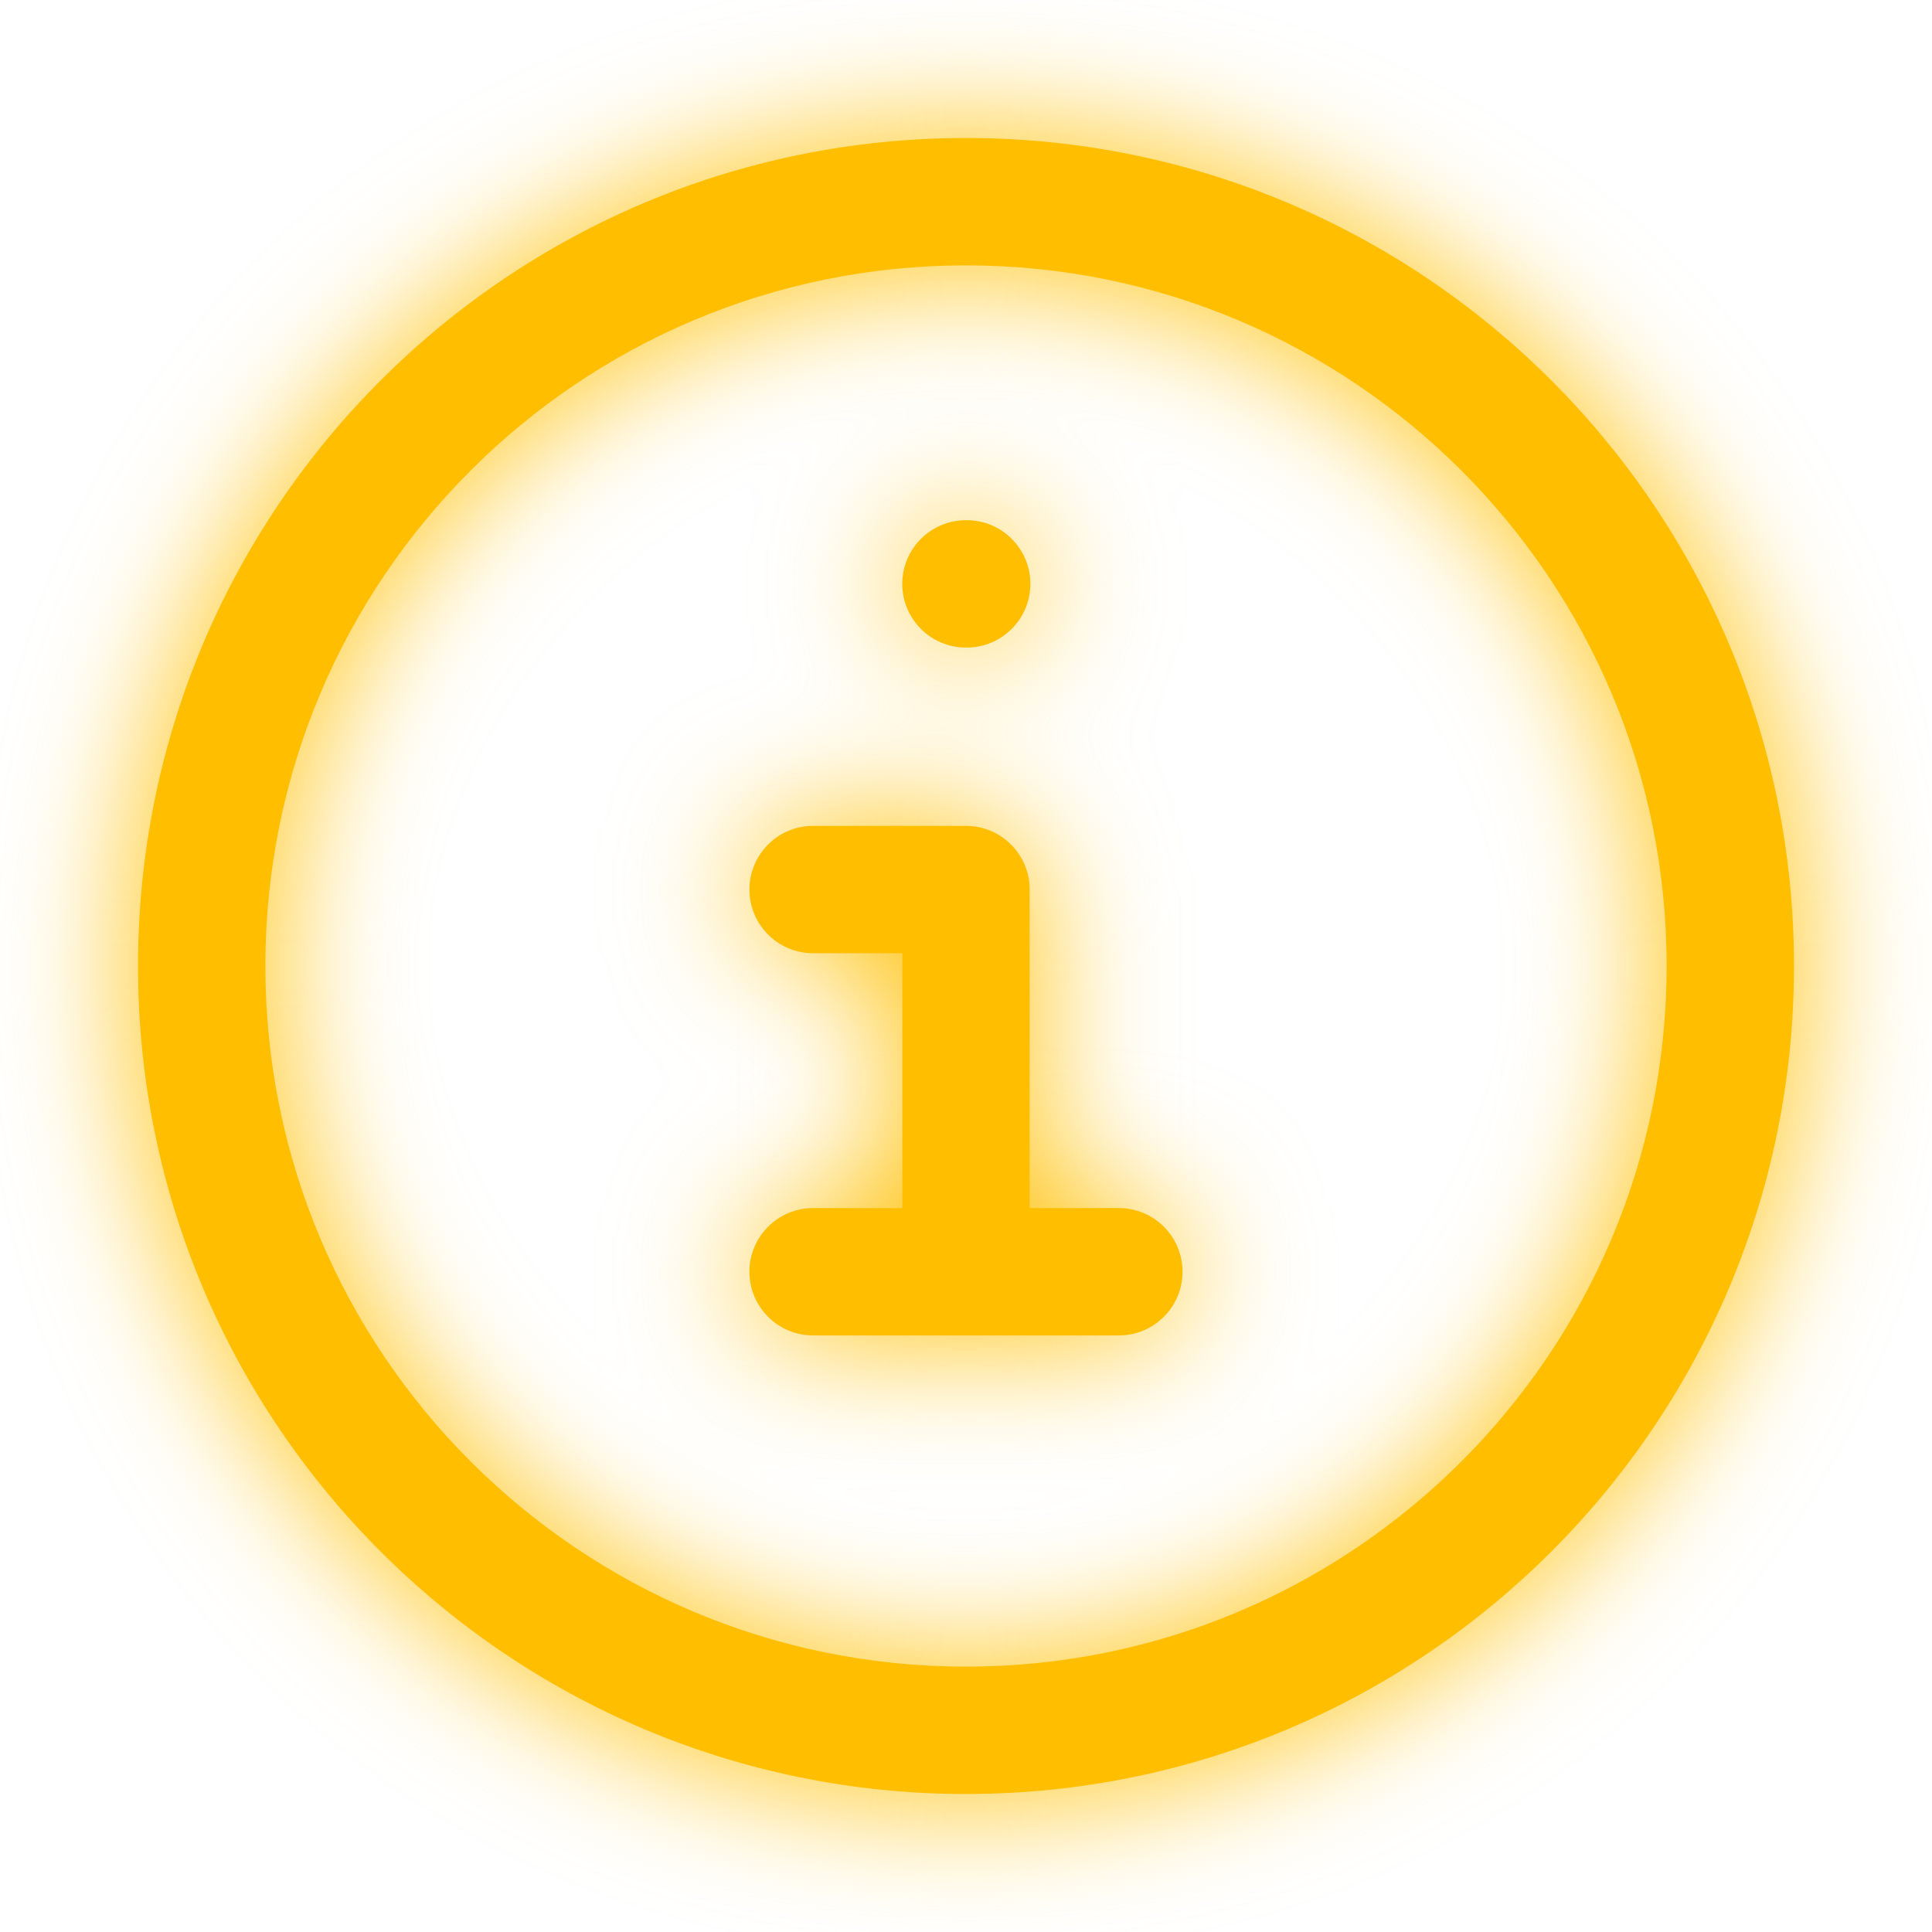
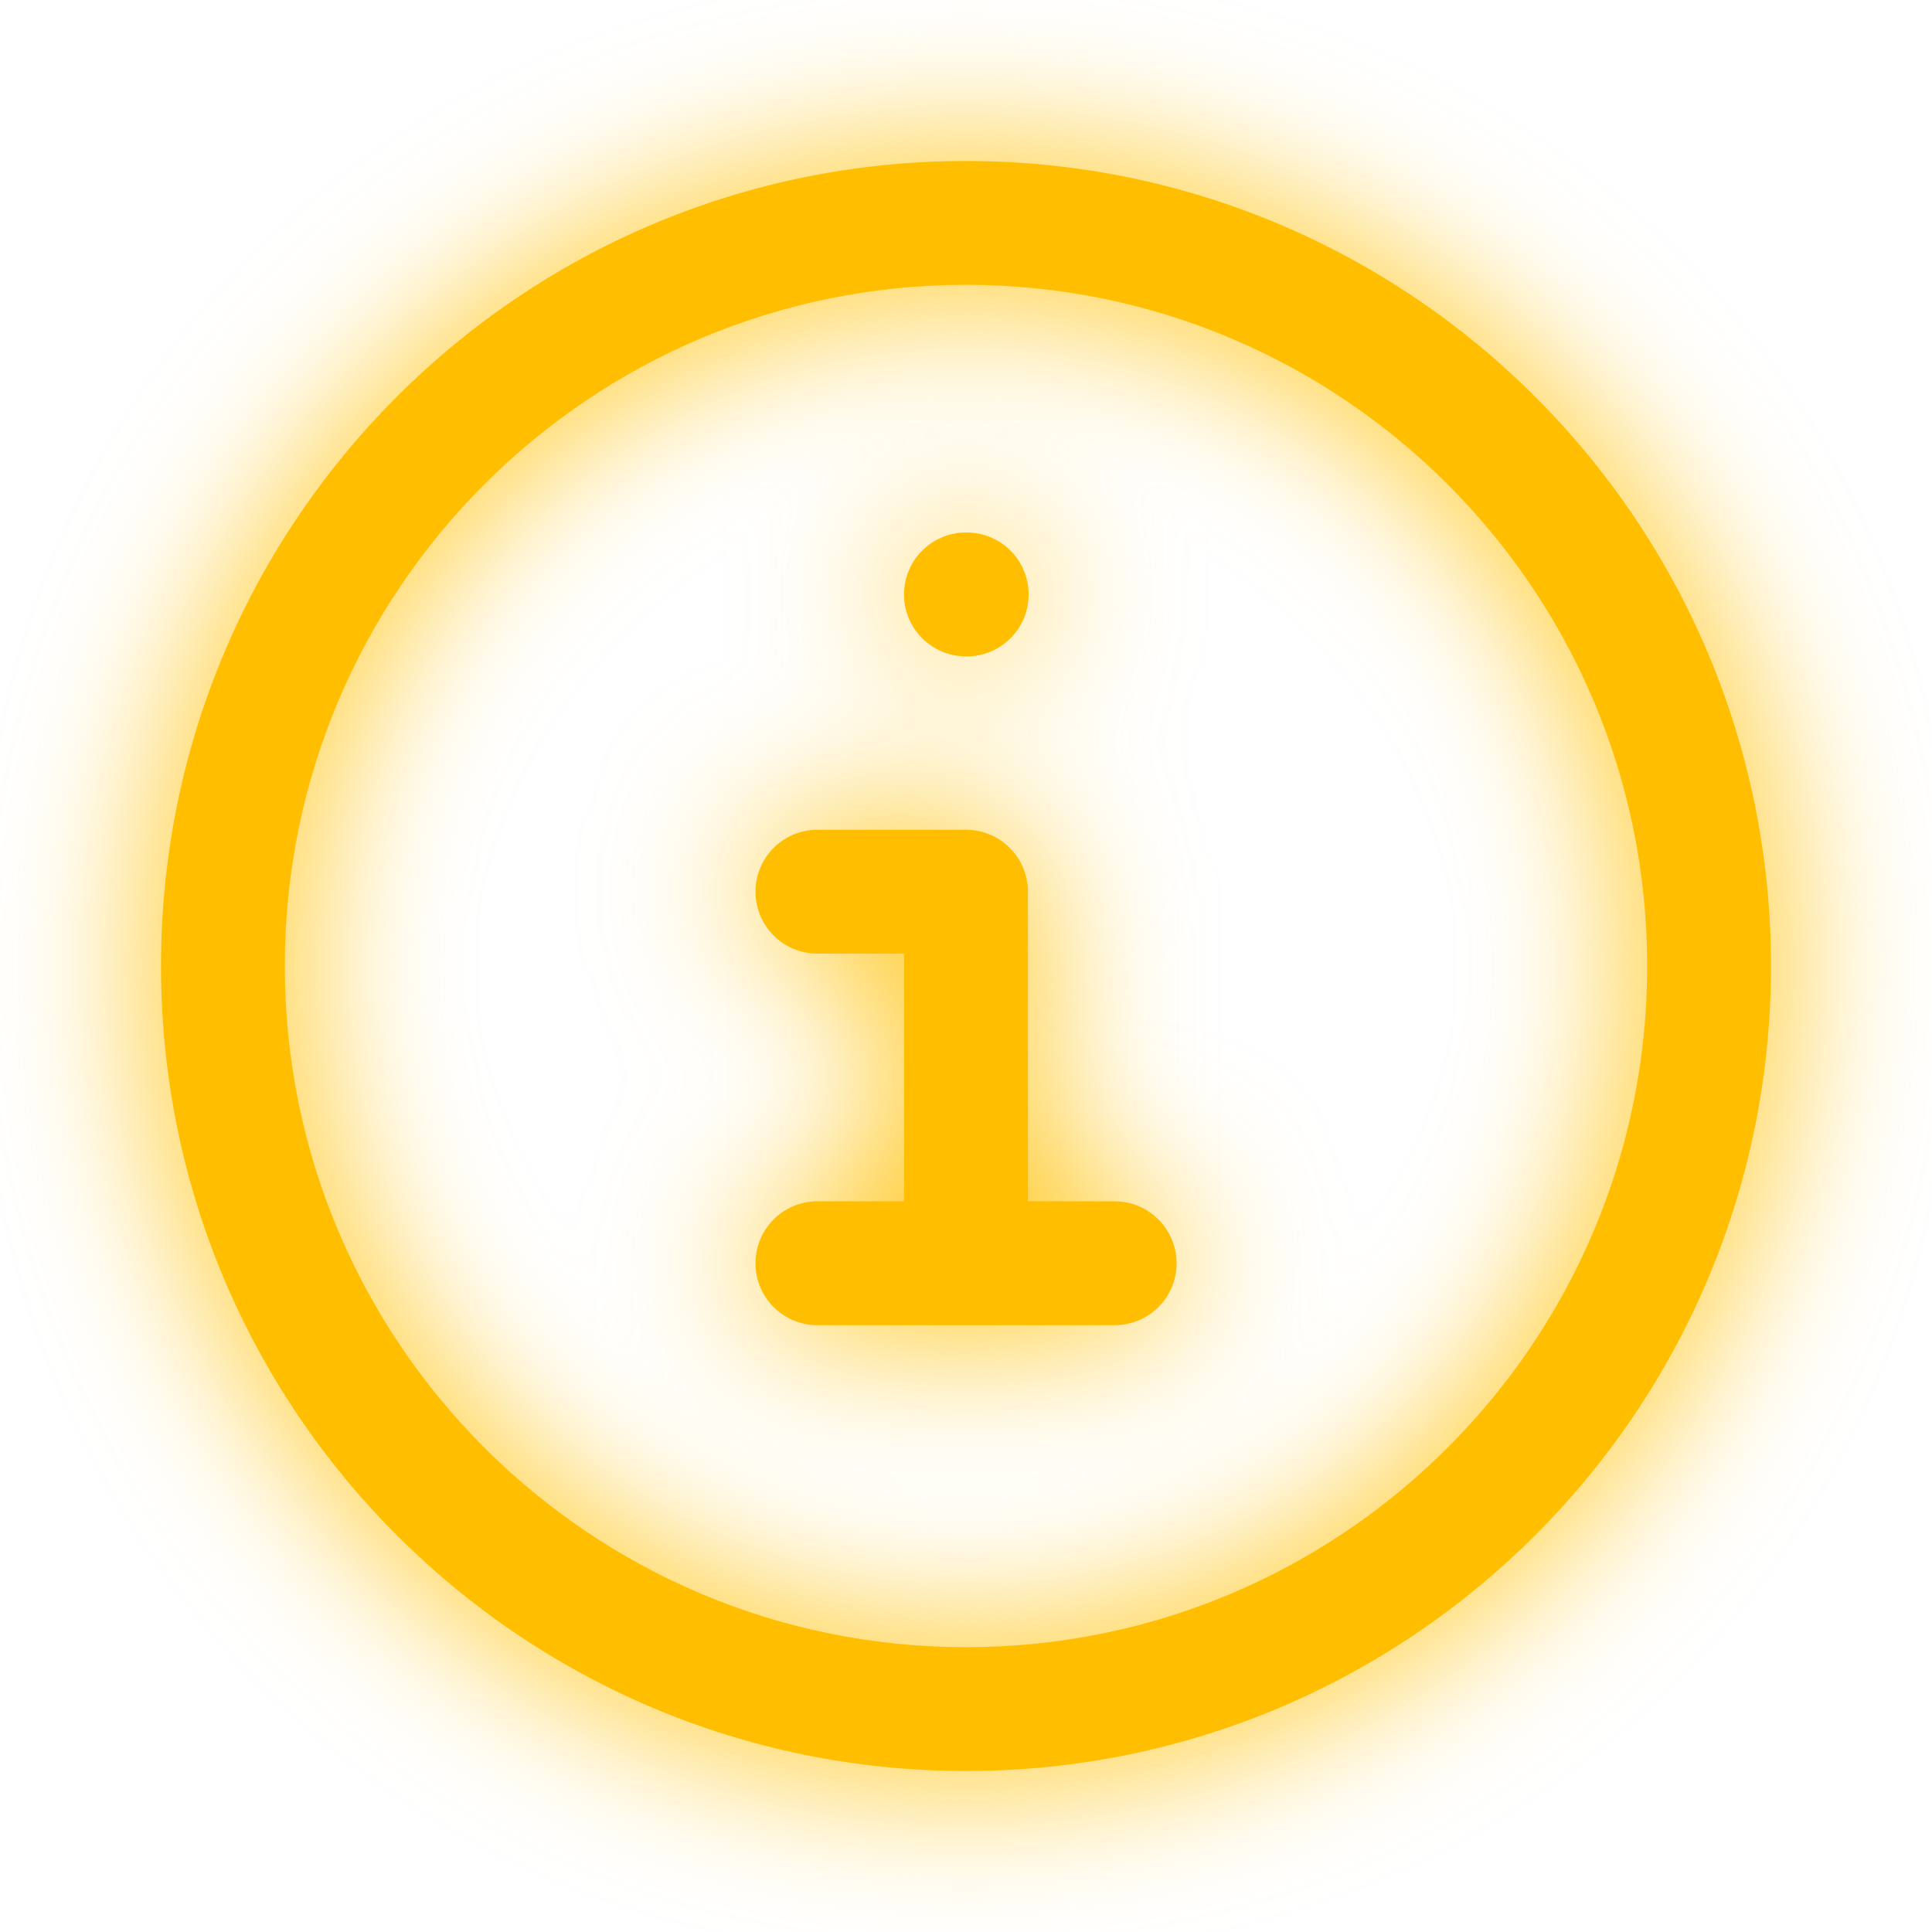
- <svg xmlns="http://www.w3.org/2000/svg" width="28" height="28" viewBox="0 0 28 28" fill="none">
-   <g filter="url(#filter0_f_21_20553)">
-     <path fill-rule="evenodd" clip-rule="evenodd" d="M3.846 14C3.846 8.392 8.392 3.846 14 3.846C19.608 3.846 24.154 8.392 24.154 14C24.154 19.608 19.608 24.154 14 24.154C8.392 24.154 3.846 19.608 3.846 14ZM14 2C7.373 2 2 7.373 2 14C2 20.627 7.373 26 14 26C20.627 26 26 20.627 26 14C26 7.373 20.627 2 14 2ZM13.999 7.539C13.489 7.539 13.076 7.952 13.076 8.462C13.076 8.971 13.489 9.385 13.999 9.385H14.01C14.52 9.385 14.933 8.971 14.933 8.462C14.933 7.952 14.52 7.539 14.01 7.539H13.999ZM10.861 12.892C10.861 12.383 11.275 11.969 11.784 11.969H14C14.51 11.969 14.923 12.383 14.923 12.892V17.508H16.215C16.725 17.508 17.138 17.921 17.138 18.431C17.138 18.941 16.725 19.354 16.215 19.354H11.784C11.275 19.354 10.861 18.941 10.861 18.431C10.861 17.921 11.275 17.508 11.784 17.508H13.077V13.815H11.784C11.275 13.815 10.861 13.402 10.861 12.892Z" fill="#FFBF00" />
+ <svg xmlns="http://www.w3.org/2000/svg" width="24" height="24" viewBox="0 0 24 24" fill="none">
+   <g id="24 / Warning and Queued">
+     <g id="Group 48096111">
+       <g id="Group 48096108" filter="url(#filter0_f_1114_28666)">
+         <g id="Group">
+           <path id="Union" fill-rule="evenodd" clip-rule="evenodd" d="M3.538 12C3.538 7.327 7.327 3.538 12 3.538C16.673 3.538 20.462 7.327 20.462 12C20.462 16.673 16.673 20.462 12 20.462C7.327 20.462 3.538 16.673 3.538 12ZM12 2C6.477 2 2 6.477 2 12C2 17.523 6.477 22 12 22C17.523 22 22 17.523 22 12C22 6.477 17.523 2 12 2ZM12 6.615C11.575 6.615 11.23 6.96 11.23 7.384C11.23 7.809 11.575 8.154 12 8.154H12.009C12.434 8.154 12.778 7.809 12.778 7.384C12.778 6.96 12.434 6.615 12.009 6.615H12ZM9.385 11.077C9.385 10.652 9.729 10.308 10.154 10.308H12C12.425 10.308 12.769 10.652 12.769 11.077V14.923H13.846C14.271 14.923 14.616 15.268 14.616 15.693C14.616 16.117 14.271 16.462 13.846 16.462H10.154C9.729 16.462 9.385 16.117 9.385 15.693C9.385 15.268 9.729 14.923 10.154 14.923H11.231V11.846H10.154C9.729 11.846 9.385 11.502 9.385 11.077Z" fill="#FFBF00" />
+         </g>
+       </g>
+       <g id="Group 48096109">
+         <g id="Group_2">
+           <path id="Union_2" fill-rule="evenodd" clip-rule="evenodd" d="M3.538 12C3.538 7.327 7.327 3.538 12 3.538C16.673 3.538 20.462 7.327 20.462 12C20.462 16.673 16.673 20.462 12 20.462C7.327 20.462 3.538 16.673 3.538 12ZM12 2C6.477 2 2 6.477 2 12C2 17.523 6.477 22 12 22C17.523 22 22 17.523 22 12C22 6.477 17.523 2 12 2ZM12 6.615C11.575 6.615 11.23 6.96 11.23 7.384C11.23 7.809 11.575 8.154 12 8.154H12.009C12.434 8.154 12.778 7.809 12.778 7.384C12.778 6.96 12.434 6.615 12.009 6.615H12ZM9.385 11.077C9.385 10.652 9.729 10.308 10.154 10.308H12C12.425 10.308 12.769 10.652 12.769 11.077V14.923H13.846C14.271 14.923 14.616 15.268 14.616 15.693C14.616 16.117 14.271 16.462 13.846 16.462H10.154C9.729 16.462 9.385 16.117 9.385 15.693C9.385 15.268 9.729 14.923 10.154 14.923H11.231V11.846H10.154C9.729 11.846 9.385 11.502 9.385 11.077Z" fill="#FFBF00" />
+         </g>
+       </g>
+     </g>
  </g>
-   <path fill-rule="evenodd" clip-rule="evenodd" d="M3.846 14C3.846 8.392 8.392 3.846 14 3.846C19.608 3.846 24.154 8.392 24.154 14C24.154 19.608 19.608 24.154 14 24.154C8.392 24.154 3.846 19.608 3.846 14ZM14 2C7.373 2 2 7.373 2 14C2 20.627 7.373 26 14 26C20.627 26 26 20.627 26 14C26 7.373 20.627 2 14 2ZM13.999 7.539C13.489 7.539 13.076 7.952 13.076 8.462C13.076 8.971 13.489 9.385 13.999 9.385H14.01C14.52 9.385 14.933 8.971 14.933 8.462C14.933 7.952 14.52 7.539 14.01 7.539H13.999ZM10.861 12.892C10.861 12.383 11.275 11.969 11.784 11.969H14C14.51 11.969 14.923 12.383 14.923 12.892V17.508H16.215C16.725 17.508 17.138 17.921 17.138 18.431C17.138 18.941 16.725 19.354 16.215 19.354H11.784C11.275 19.354 10.861 18.941 10.861 18.431C10.861 17.921 11.275 17.508 11.784 17.508H13.077V13.815H11.784C11.275 13.815 10.861 13.402 10.861 12.892Z" fill="#FFBF00" />
  <defs>
-     <filter id="filter0_f_21_20553" x="0" y="0" width="28" height="28" filterUnits="userSpaceOnUse" color-interpolation-filters="sRGB">
+     <filter id="filter0_f_1114_28666" x="0" y="0" width="24" height="24" filterUnits="userSpaceOnUse" color-interpolation-filters="sRGB">
      <feFlood flood-opacity="0" result="BackgroundImageFix" />
      <feBlend mode="normal" in="SourceGraphic" in2="BackgroundImageFix" result="shape" />
-       <feGaussianBlur stdDeviation="1" result="effect1_foregroundBlur_21_20553" />
+       <feGaussianBlur stdDeviation="1" result="effect1_foregroundBlur_1114_28666" />
    </filter>
  </defs>
</svg>
